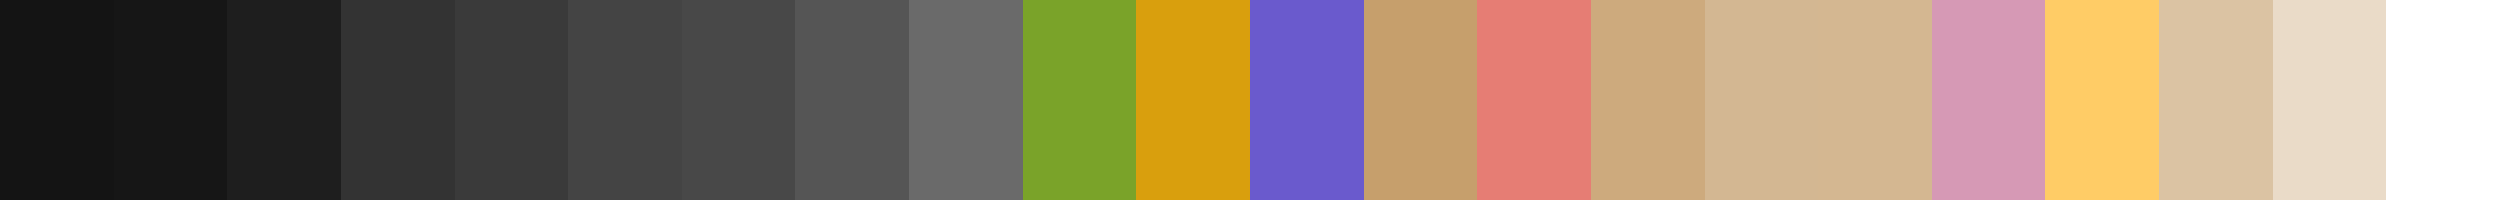
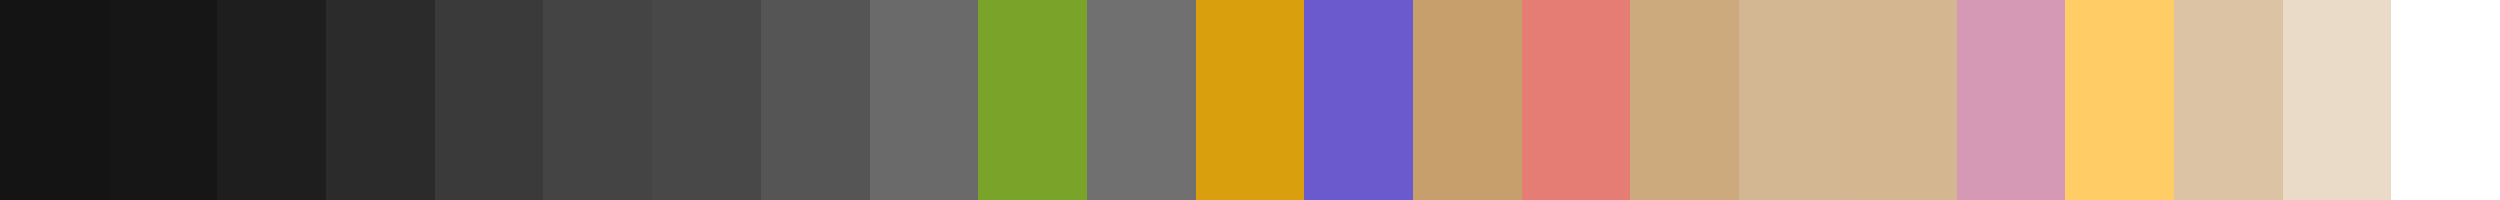
<svg xmlns="http://www.w3.org/2000/svg" width="200" height="16" shape-rendering="crispEdges">
-   <rect x="0.0" width="9.091" height="16" fill="rgb(20, 20, 20)" />
-   <rect x="9.091" width="9.091" height="16" fill="rgb(22, 22, 22)" />
-   <rect x="18.182" width="9.091" height="16" fill="rgb(30, 30, 30)" />
-   <rect x="27.273" width="9.091" height="16" fill="rgb(51, 51, 51)" />
-   <rect x="36.364" width="9.091" height="16" fill="rgb(58, 58, 58)" />
-   <rect x="45.455" width="9.091" height="16" fill="rgb(68, 68, 68)" />
-   <rect x="54.545" width="9.091" height="16" fill="rgb(72, 72, 72)" />
-   <rect x="63.636" width="9.091" height="16" fill="rgb(85, 85, 85)" />
-   <rect x="72.727" width="9.091" height="16" fill="rgb(106, 106, 106)" />
-   <rect x="81.818" width="9.091" height="16" fill="rgb(122, 163, 41)" />
-   <rect x="90.909" width="9.091" height="16" fill="rgb(217, 159, 13)" />
-   <rect x="100.0" width="9.091" height="16" fill="rgb(106, 90, 205)" />
-   <rect x="109.091" width="9.091" height="16" fill="rgb(198, 159, 108)" />
-   <rect x="118.182" width="9.091" height="16" fill="rgb(230, 125, 116)" />
-   <rect x="127.273" width="9.091" height="16" fill="rgb(205, 170, 125)" />
-   <rect x="136.364" width="9.091" height="16" fill="rgb(211, 183, 146)" />
-   <rect x="145.455" width="9.091" height="16" fill="rgb(212, 183, 145)" />
-   <rect x="154.545" width="9.091" height="16" fill="rgb(214, 153, 181)" />
-   <rect x="163.636" width="9.091" height="16" fill="rgb(255, 204, 102)" />
-   <rect x="172.727" width="9.091" height="16" fill="rgb(219, 195, 163)" />
-   <rect x="181.818" width="9.091" height="16" fill="rgb(234, 219, 200)" />
-   <rect x="190.909" width="9.091" height="16" fill="rgb(255, 255, 255)" />
+   <rect x="0.0" width="8.696" height="16" fill="rgb(20, 20, 20)" />
+   <rect x="8.696" width="8.696" height="16" fill="rgb(22, 22, 22)" />
+   <rect x="17.391" width="8.696" height="16" fill="rgb(30, 30, 30)" />
+   <rect x="26.087" width="8.696" height="16" fill="rgb(43, 43, 43)" />
+   <rect x="34.783" width="8.696" height="16" fill="rgb(58, 58, 58)" />
+   <rect x="43.478" width="8.696" height="16" fill="rgb(68, 68, 68)" />
+   <rect x="52.174" width="8.696" height="16" fill="rgb(72, 72, 72)" />
+   <rect x="60.87" width="8.696" height="16" fill="rgb(85, 85, 85)" />
+   <rect x="69.565" width="8.696" height="16" fill="rgb(106, 106, 106)" />
+   <rect x="78.261" width="8.696" height="16" fill="rgb(122, 163, 41)" />
+   <rect x="86.957" width="8.696" height="16" fill="rgb(112, 112, 112)" />
+   <rect x="95.652" width="8.696" height="16" fill="rgb(217, 159, 13)" />
+   <rect x="104.348" width="8.696" height="16" fill="rgb(106, 90, 205)" />
+   <rect x="113.043" width="8.696" height="16" fill="rgb(198, 159, 108)" />
+   <rect x="121.739" width="8.696" height="16" fill="rgb(230, 125, 116)" />
+   <rect x="130.435" width="8.696" height="16" fill="rgb(205, 170, 125)" />
+   <rect x="139.13" width="8.696" height="16" fill="rgb(211, 183, 146)" />
+   <rect x="147.826" width="8.696" height="16" fill="rgb(212, 183, 145)" />
+   <rect x="156.522" width="8.696" height="16" fill="rgb(214, 153, 181)" />
+   <rect x="165.217" width="8.696" height="16" fill="rgb(255, 204, 102)" />
+   <rect x="173.913" width="8.696" height="16" fill="rgb(219, 195, 163)" />
+   <rect x="182.609" width="8.696" height="16" fill="rgb(234, 219, 200)" />
+   <rect x="191.304" width="8.696" height="16" fill="rgb(255, 255, 255)" />
</svg>
